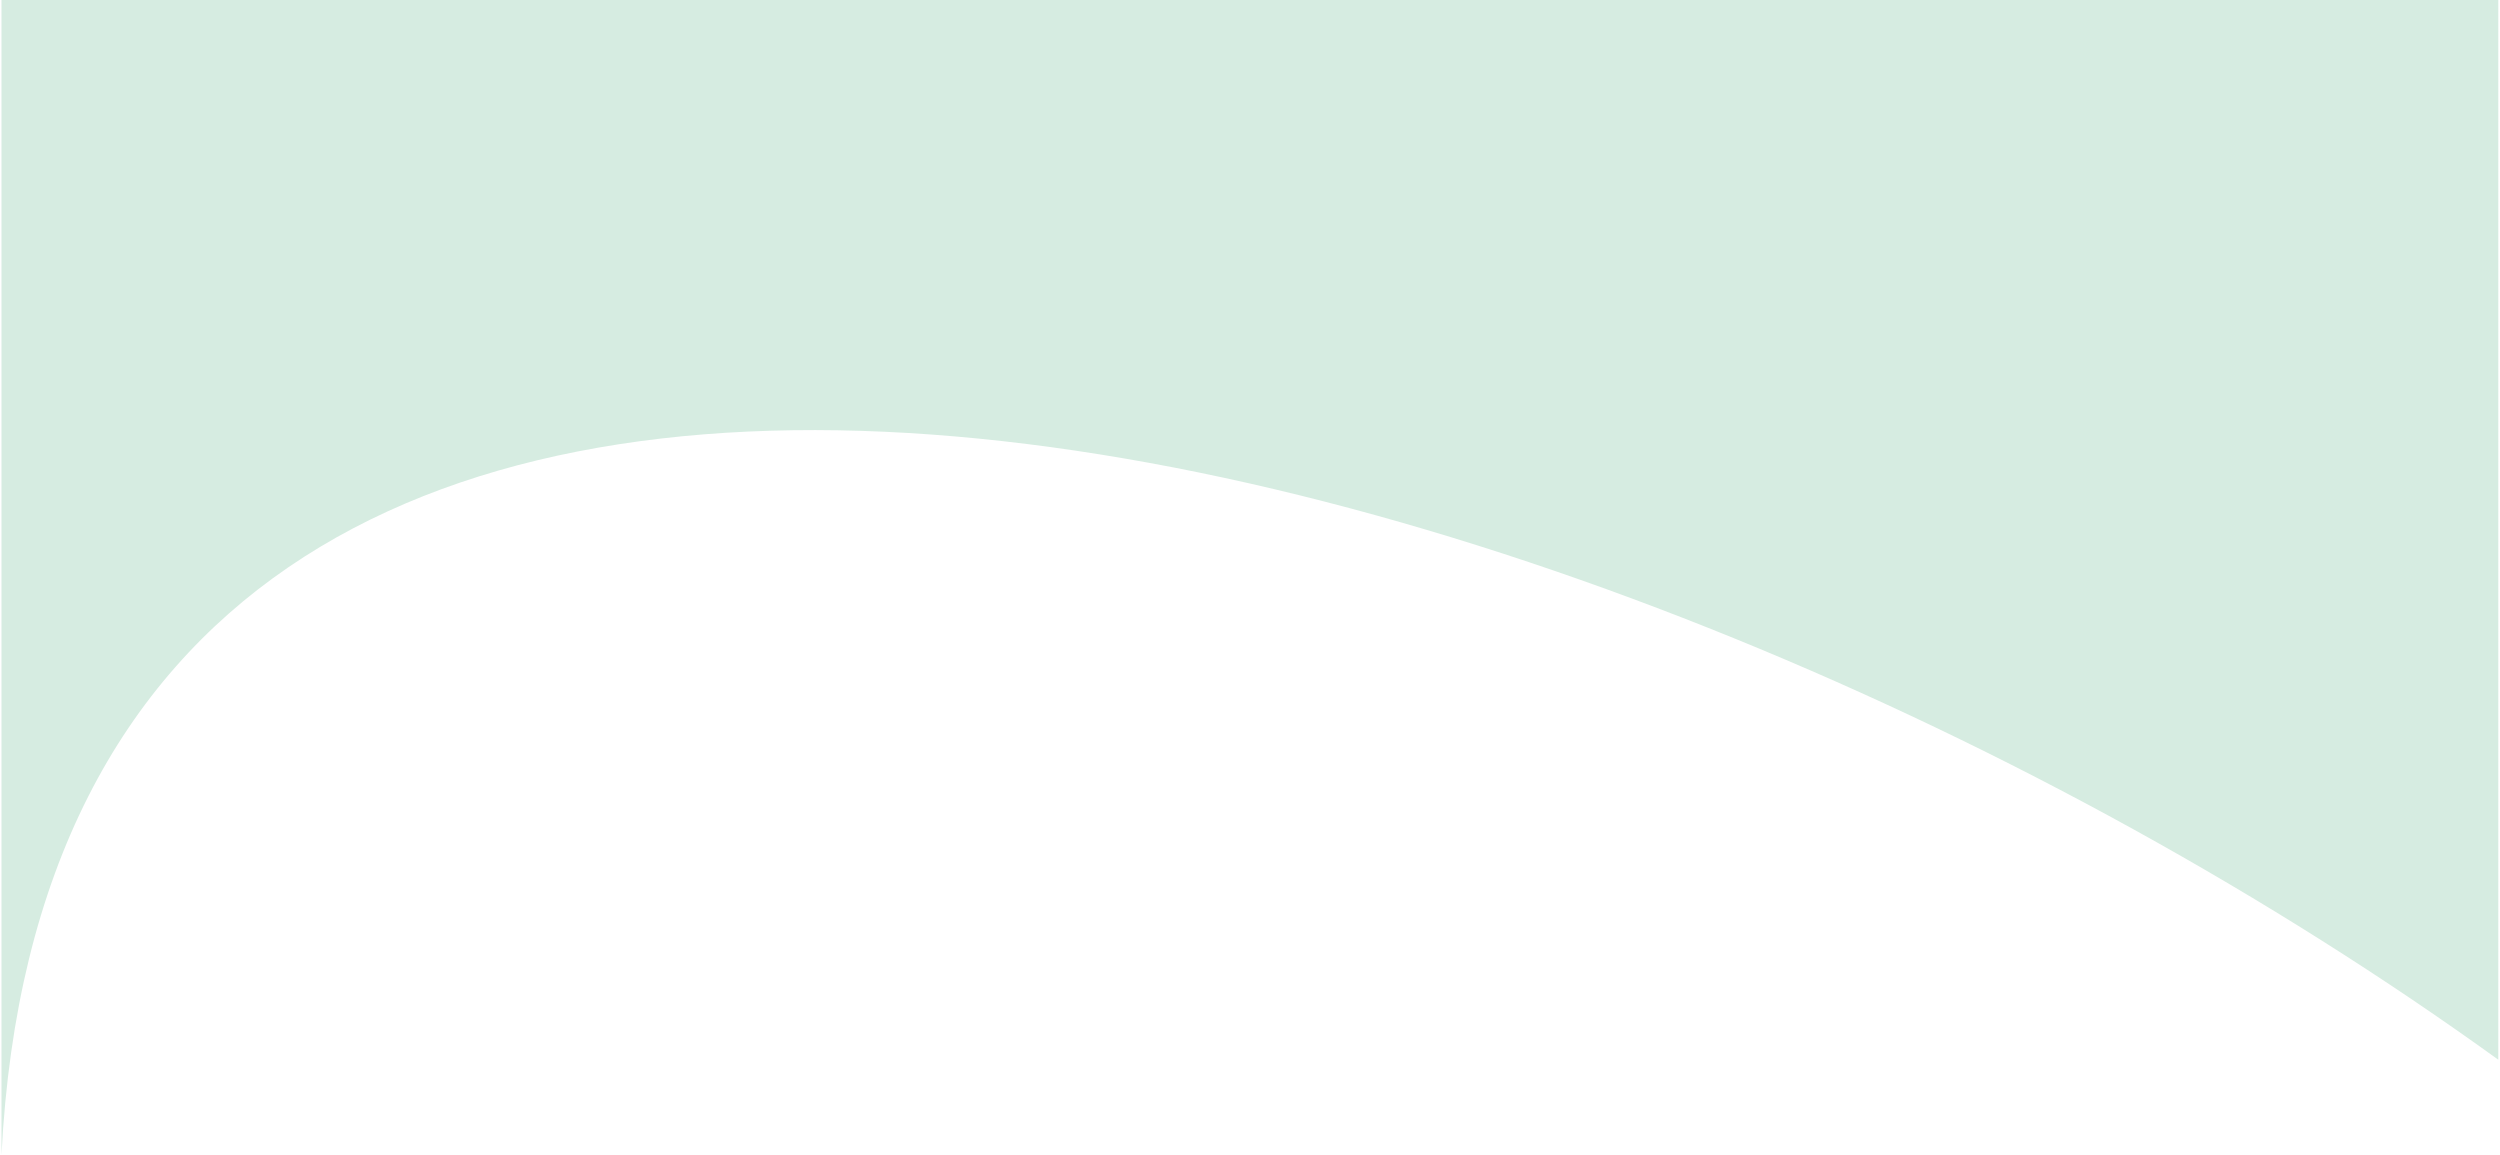
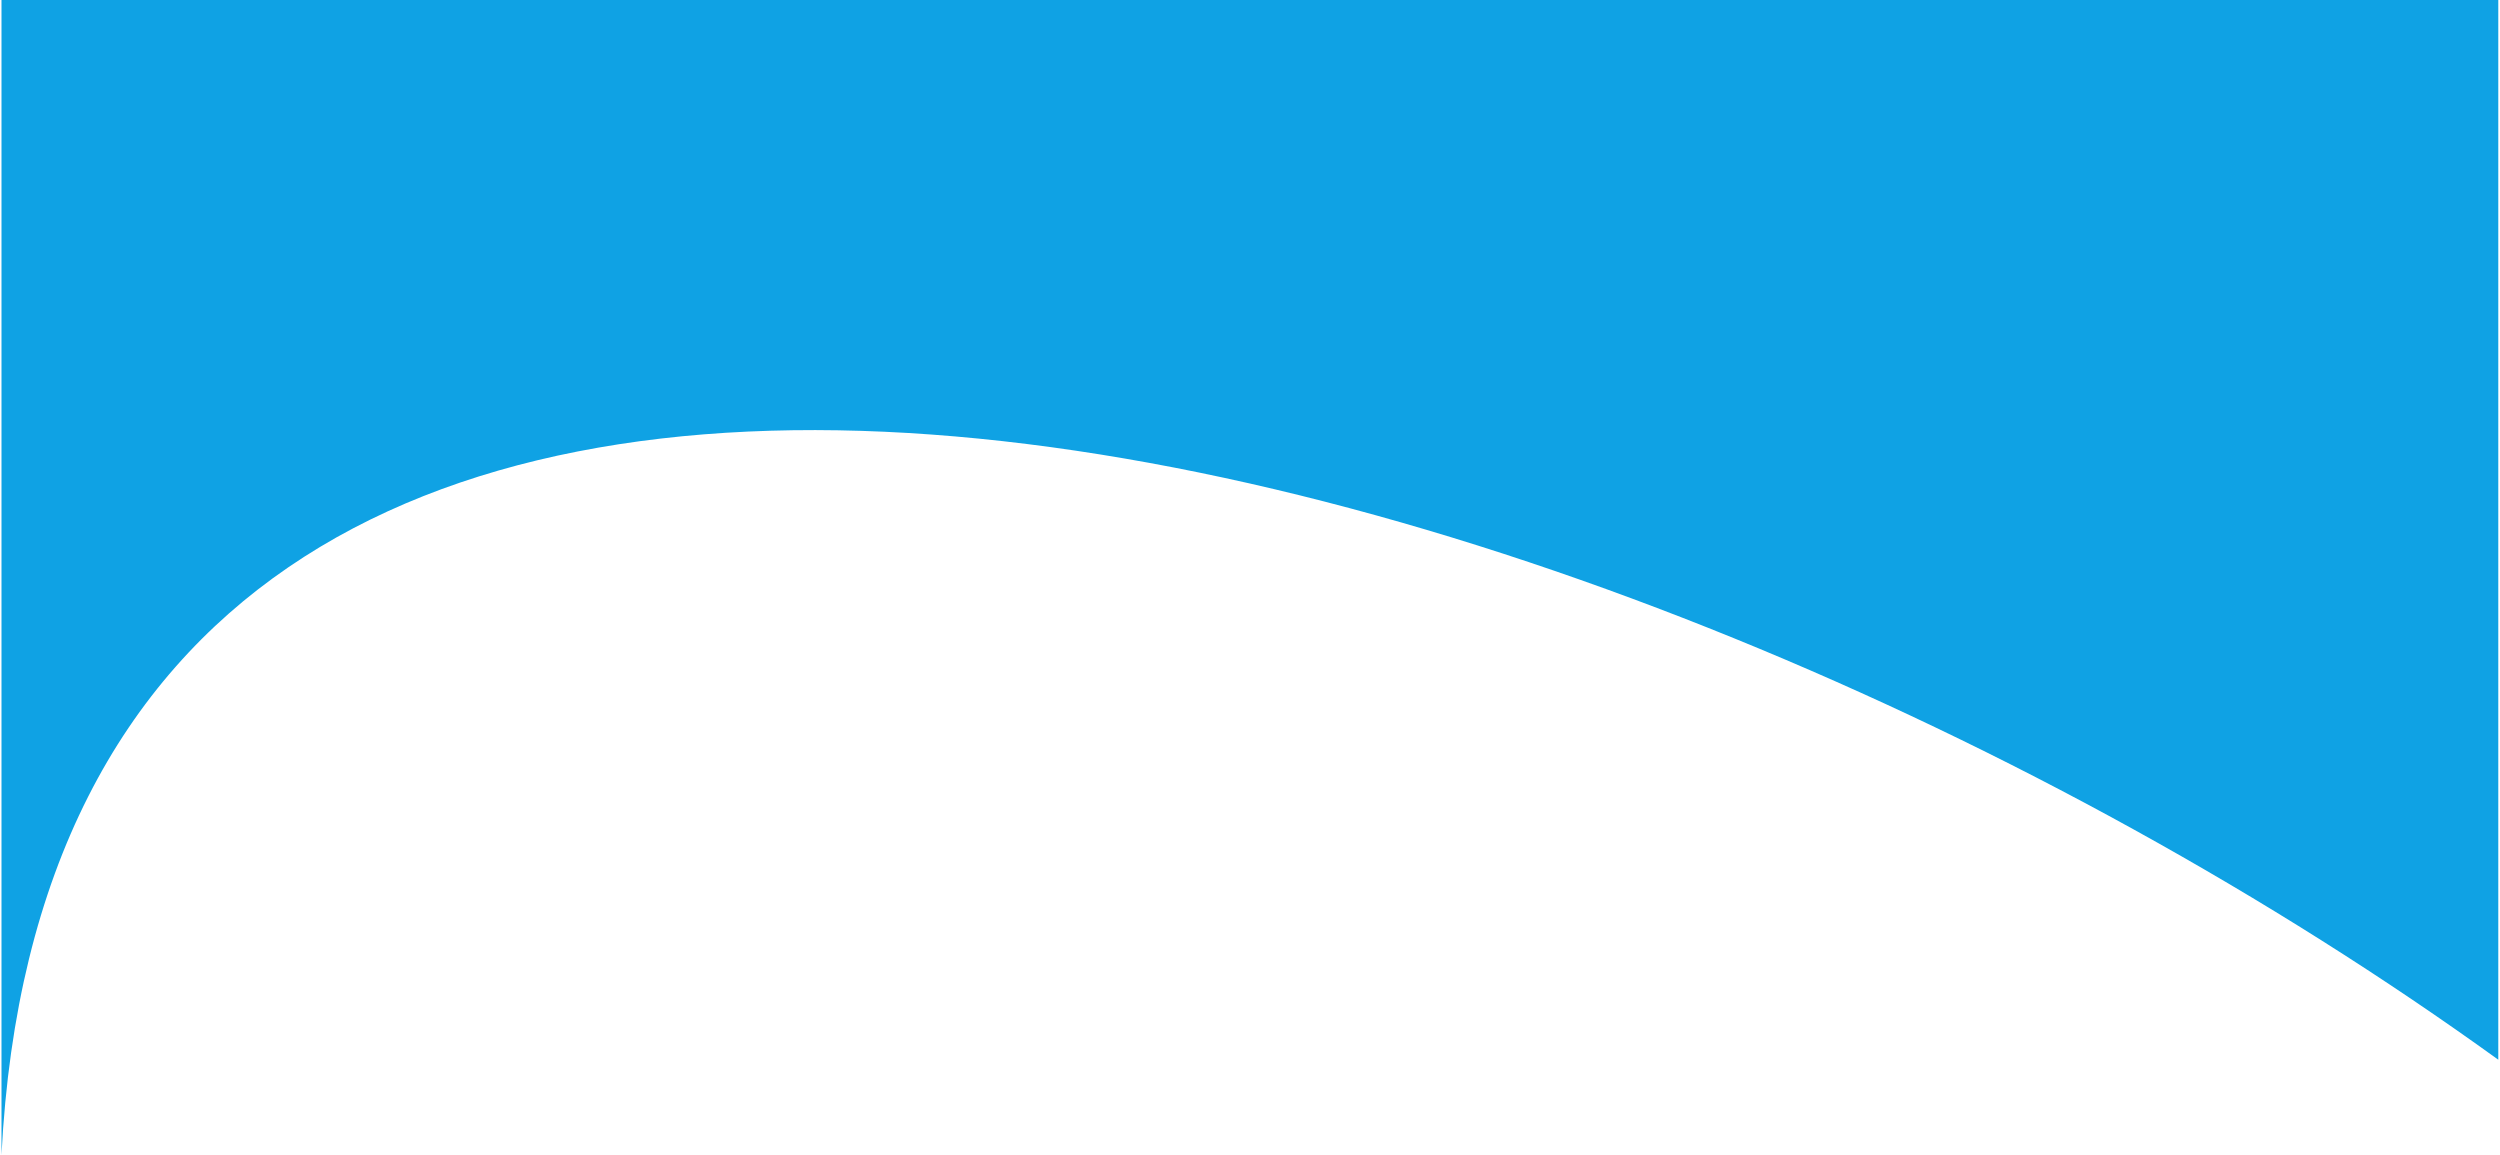
<svg xmlns="http://www.w3.org/2000/svg" width="1446" height="668" viewBox="0 0 1446 668" fill="none">
-   <path d="M1445.01 612.95V0H0.868V668C34.005 9 920.717 234.26 1445.01 612.95Z" fill="#D6ECE1" />
+   <path d="M1445.01 612.95V0H0.868V668C34.005 9 920.717 234.26 1445.01 612.95Z" fill="rgb(15,162,228)" />
</svg>
